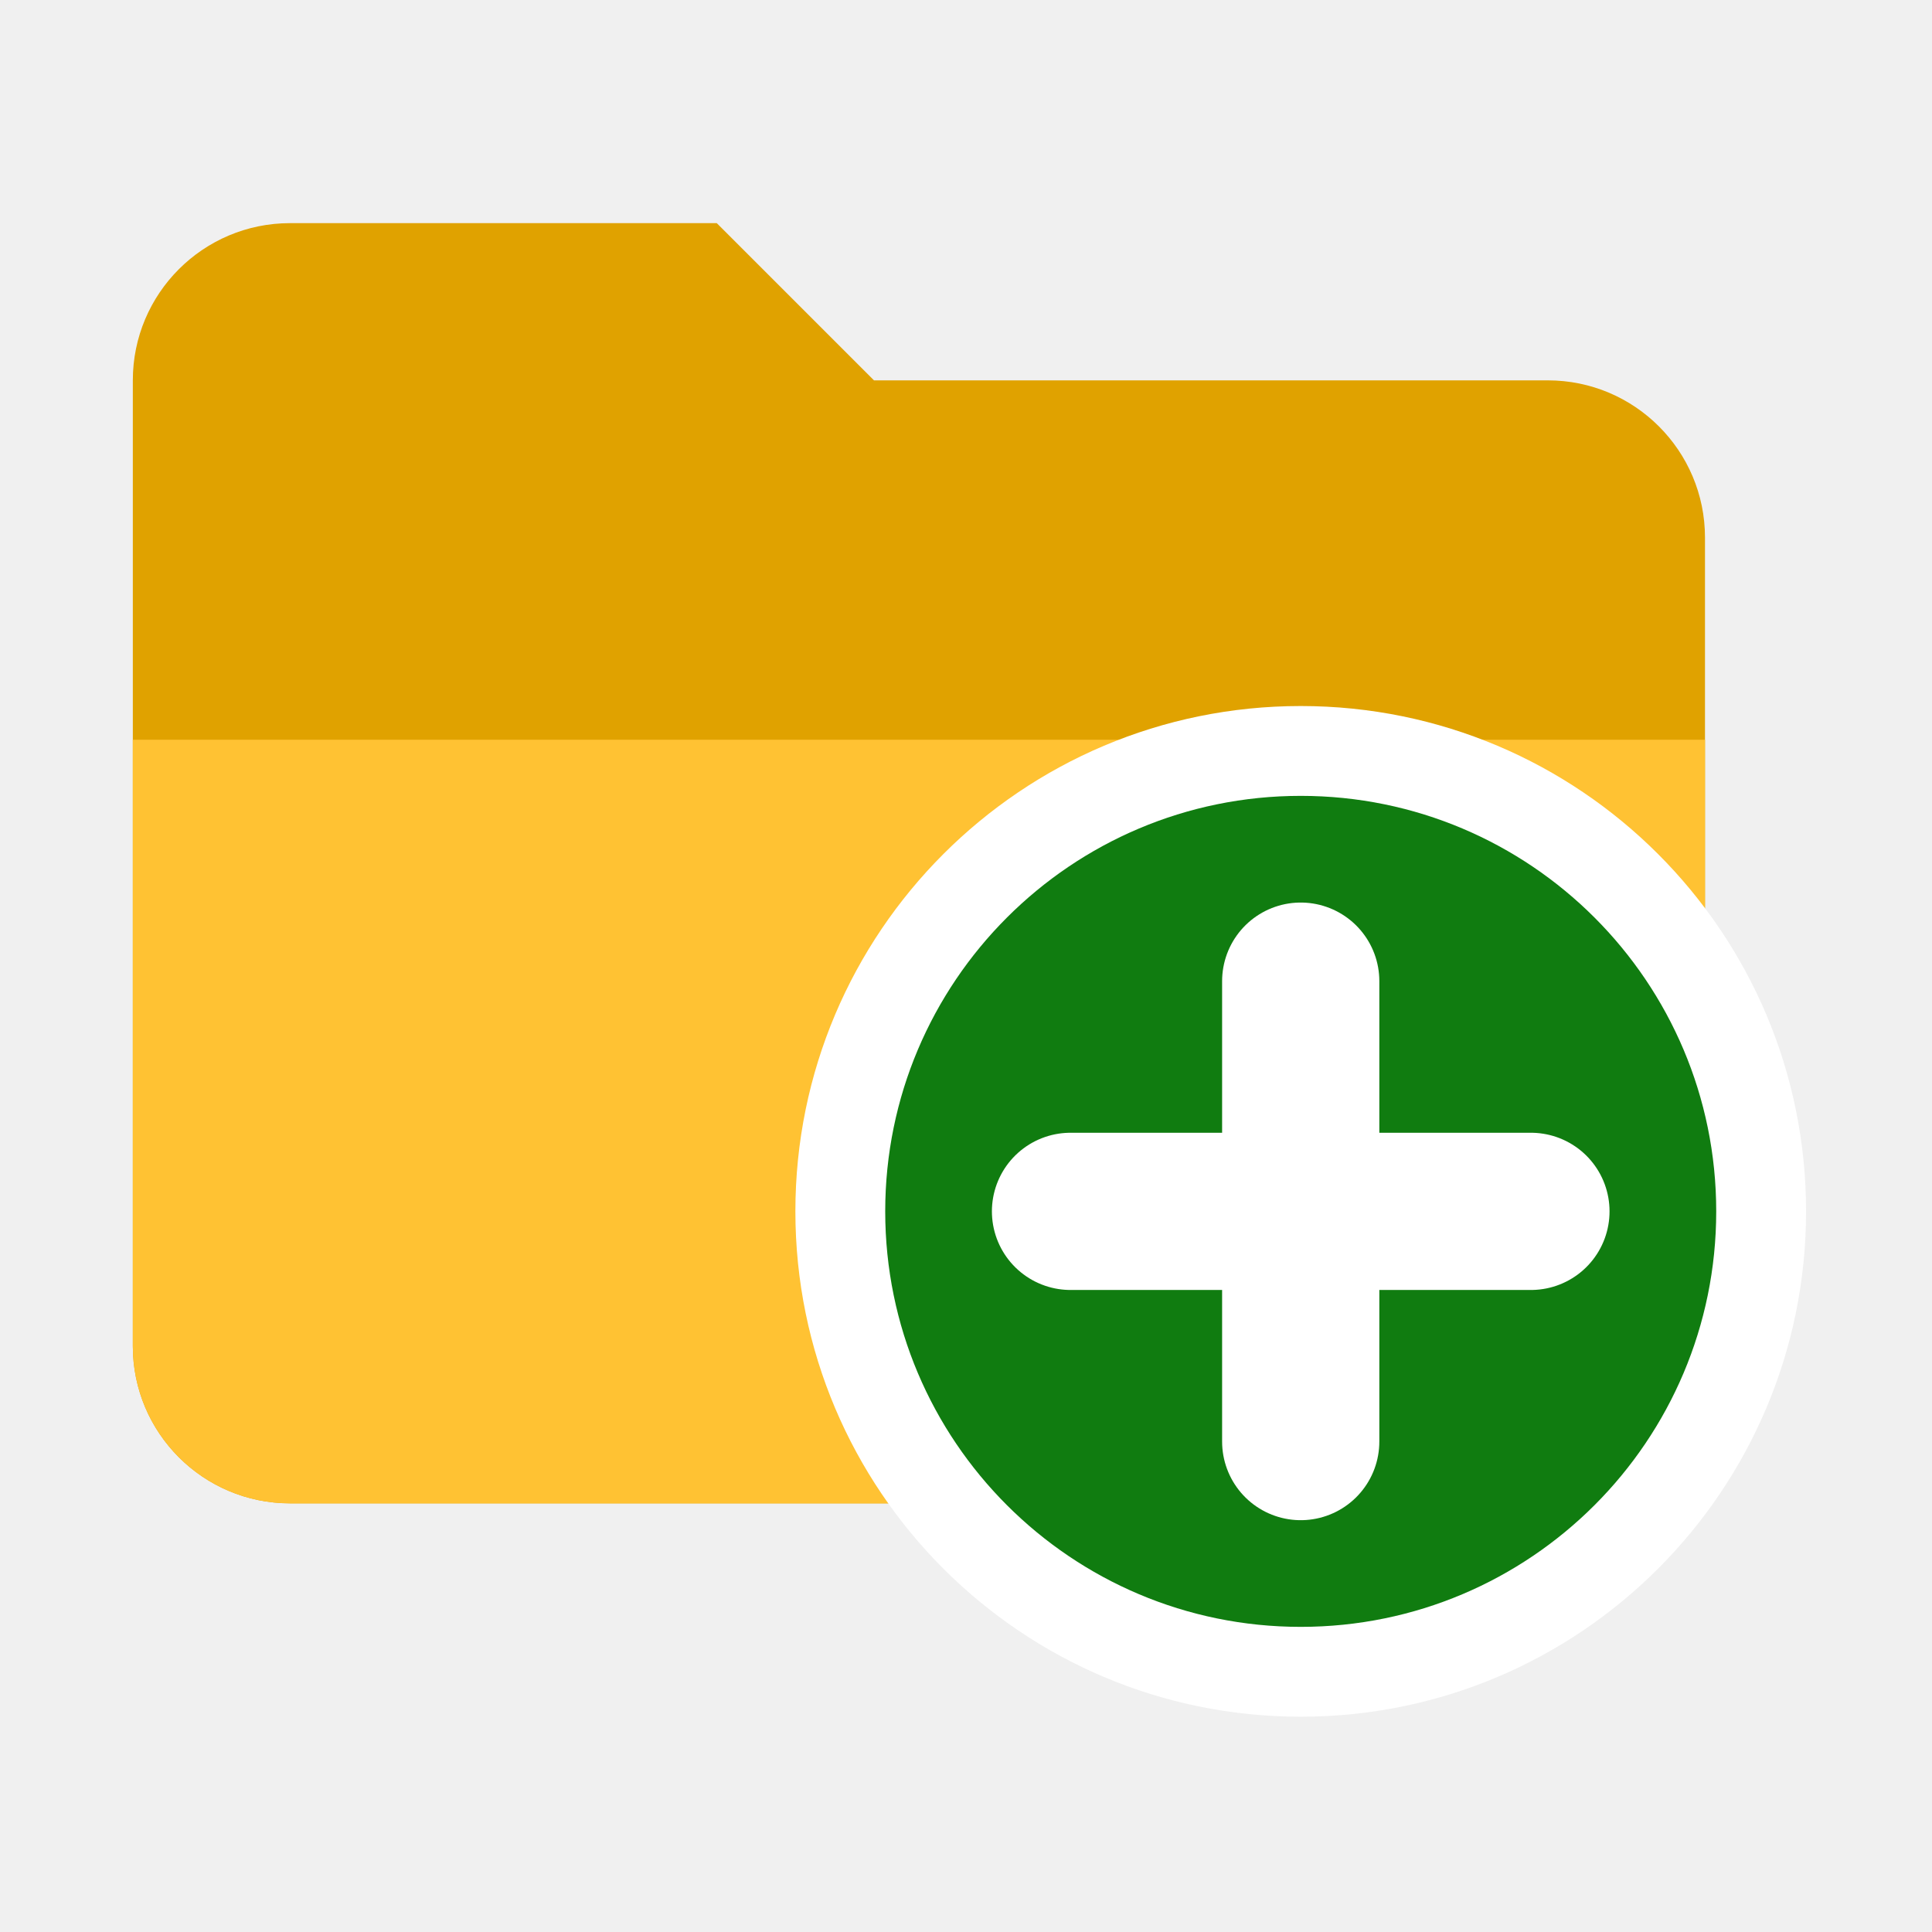
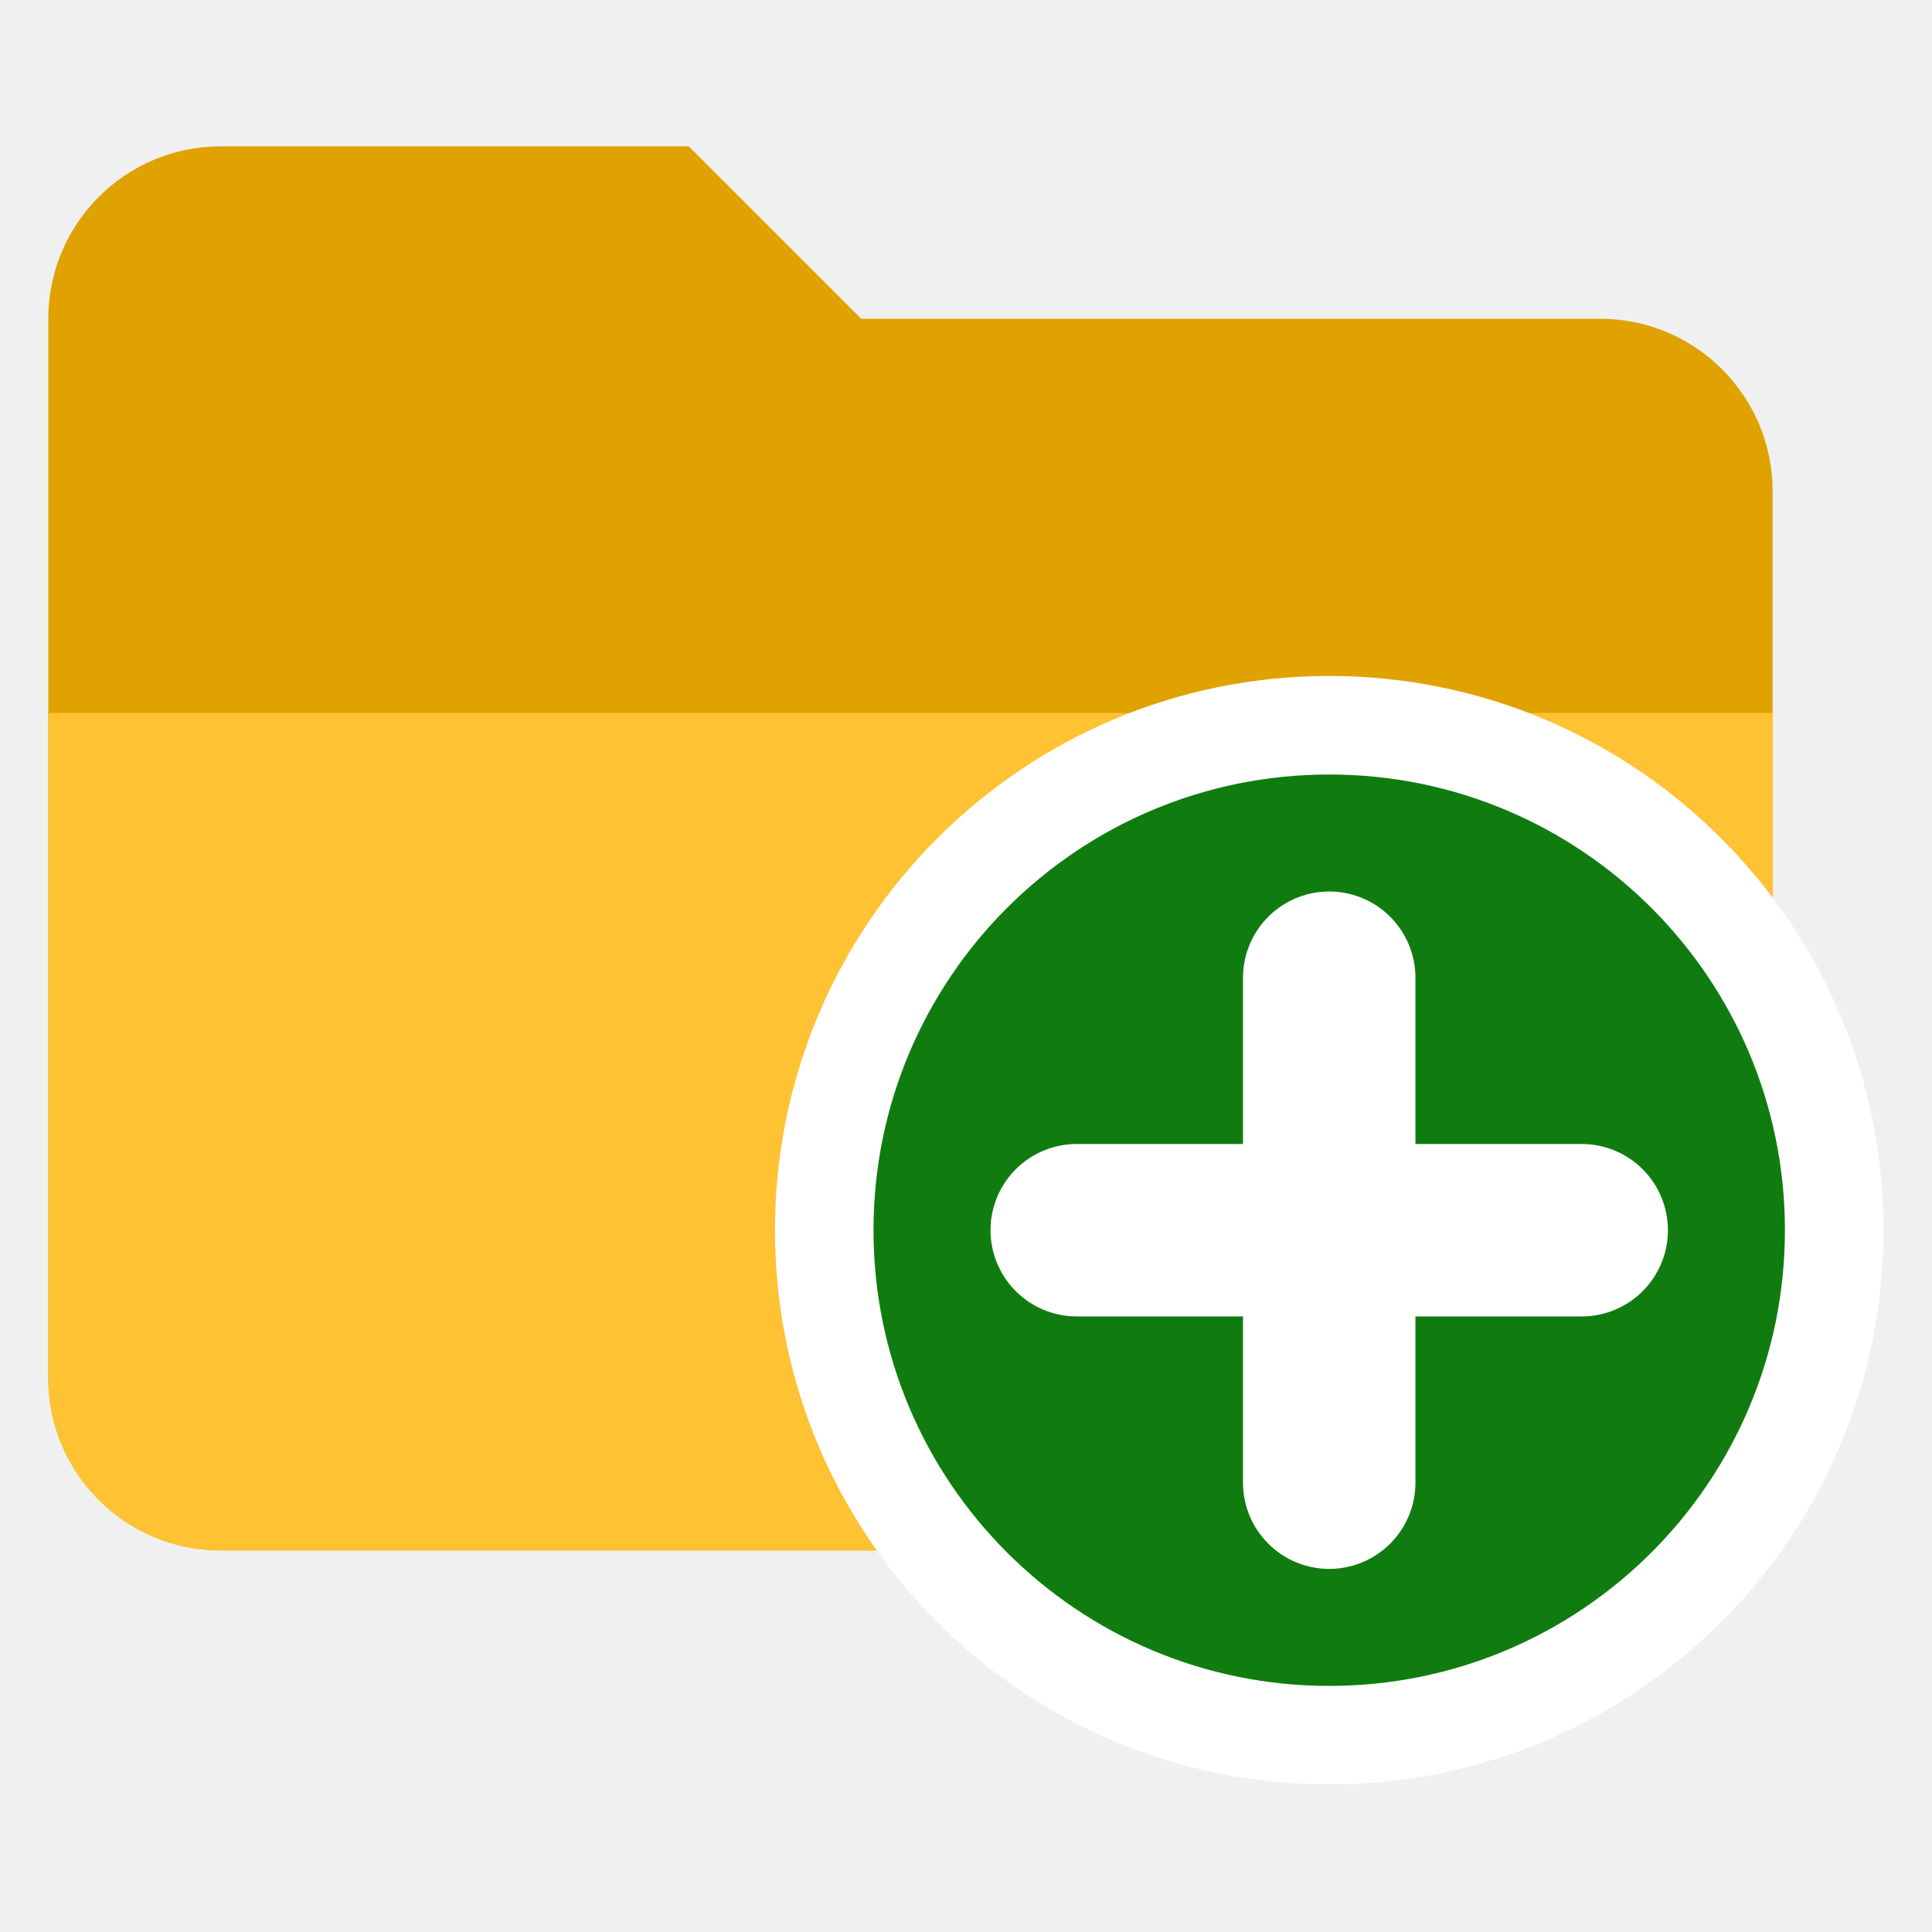
<svg xmlns="http://www.w3.org/2000/svg" width="16" height="16" viewBox="0 0 16 16">
-   <g transform="translate(0.17 -0.57) scale(0.93)">
+   <g transform="translate(-0.62 -1.44) scale(1.02)">
    <path d="M1 4a1.4 1.4 0 0 1 1.4-1.4h3.8L7.6 4h6A1.4 1.4 0 0 1 15 5.4v7.2A1.4 1.4 0 0 1 13.6 14H2.4A1.4 1.4 0 0 1 1 12.6Z" fill="#e0a200" />
    <path d="M1 7.2h14v5.4A1.4 1.4 0 0 1 13.6 14H2.4A1.4 1.4 0 0 1 1 12.6Z" fill="#ffc233" />
    <circle cx="11.4" cy="11.4" r="4.5" fill="#ffffff" />
    <circle cx="11.4" cy="11.4" r="3.7" fill="#107c10" />
    <path d="M9.35 11.4h4.1M11.4 9.35v4.1" fill="none" stroke="#ffffff" stroke-width="1.4" stroke-linecap="round" stroke-linejoin="round" />
  </g>
</svg>
